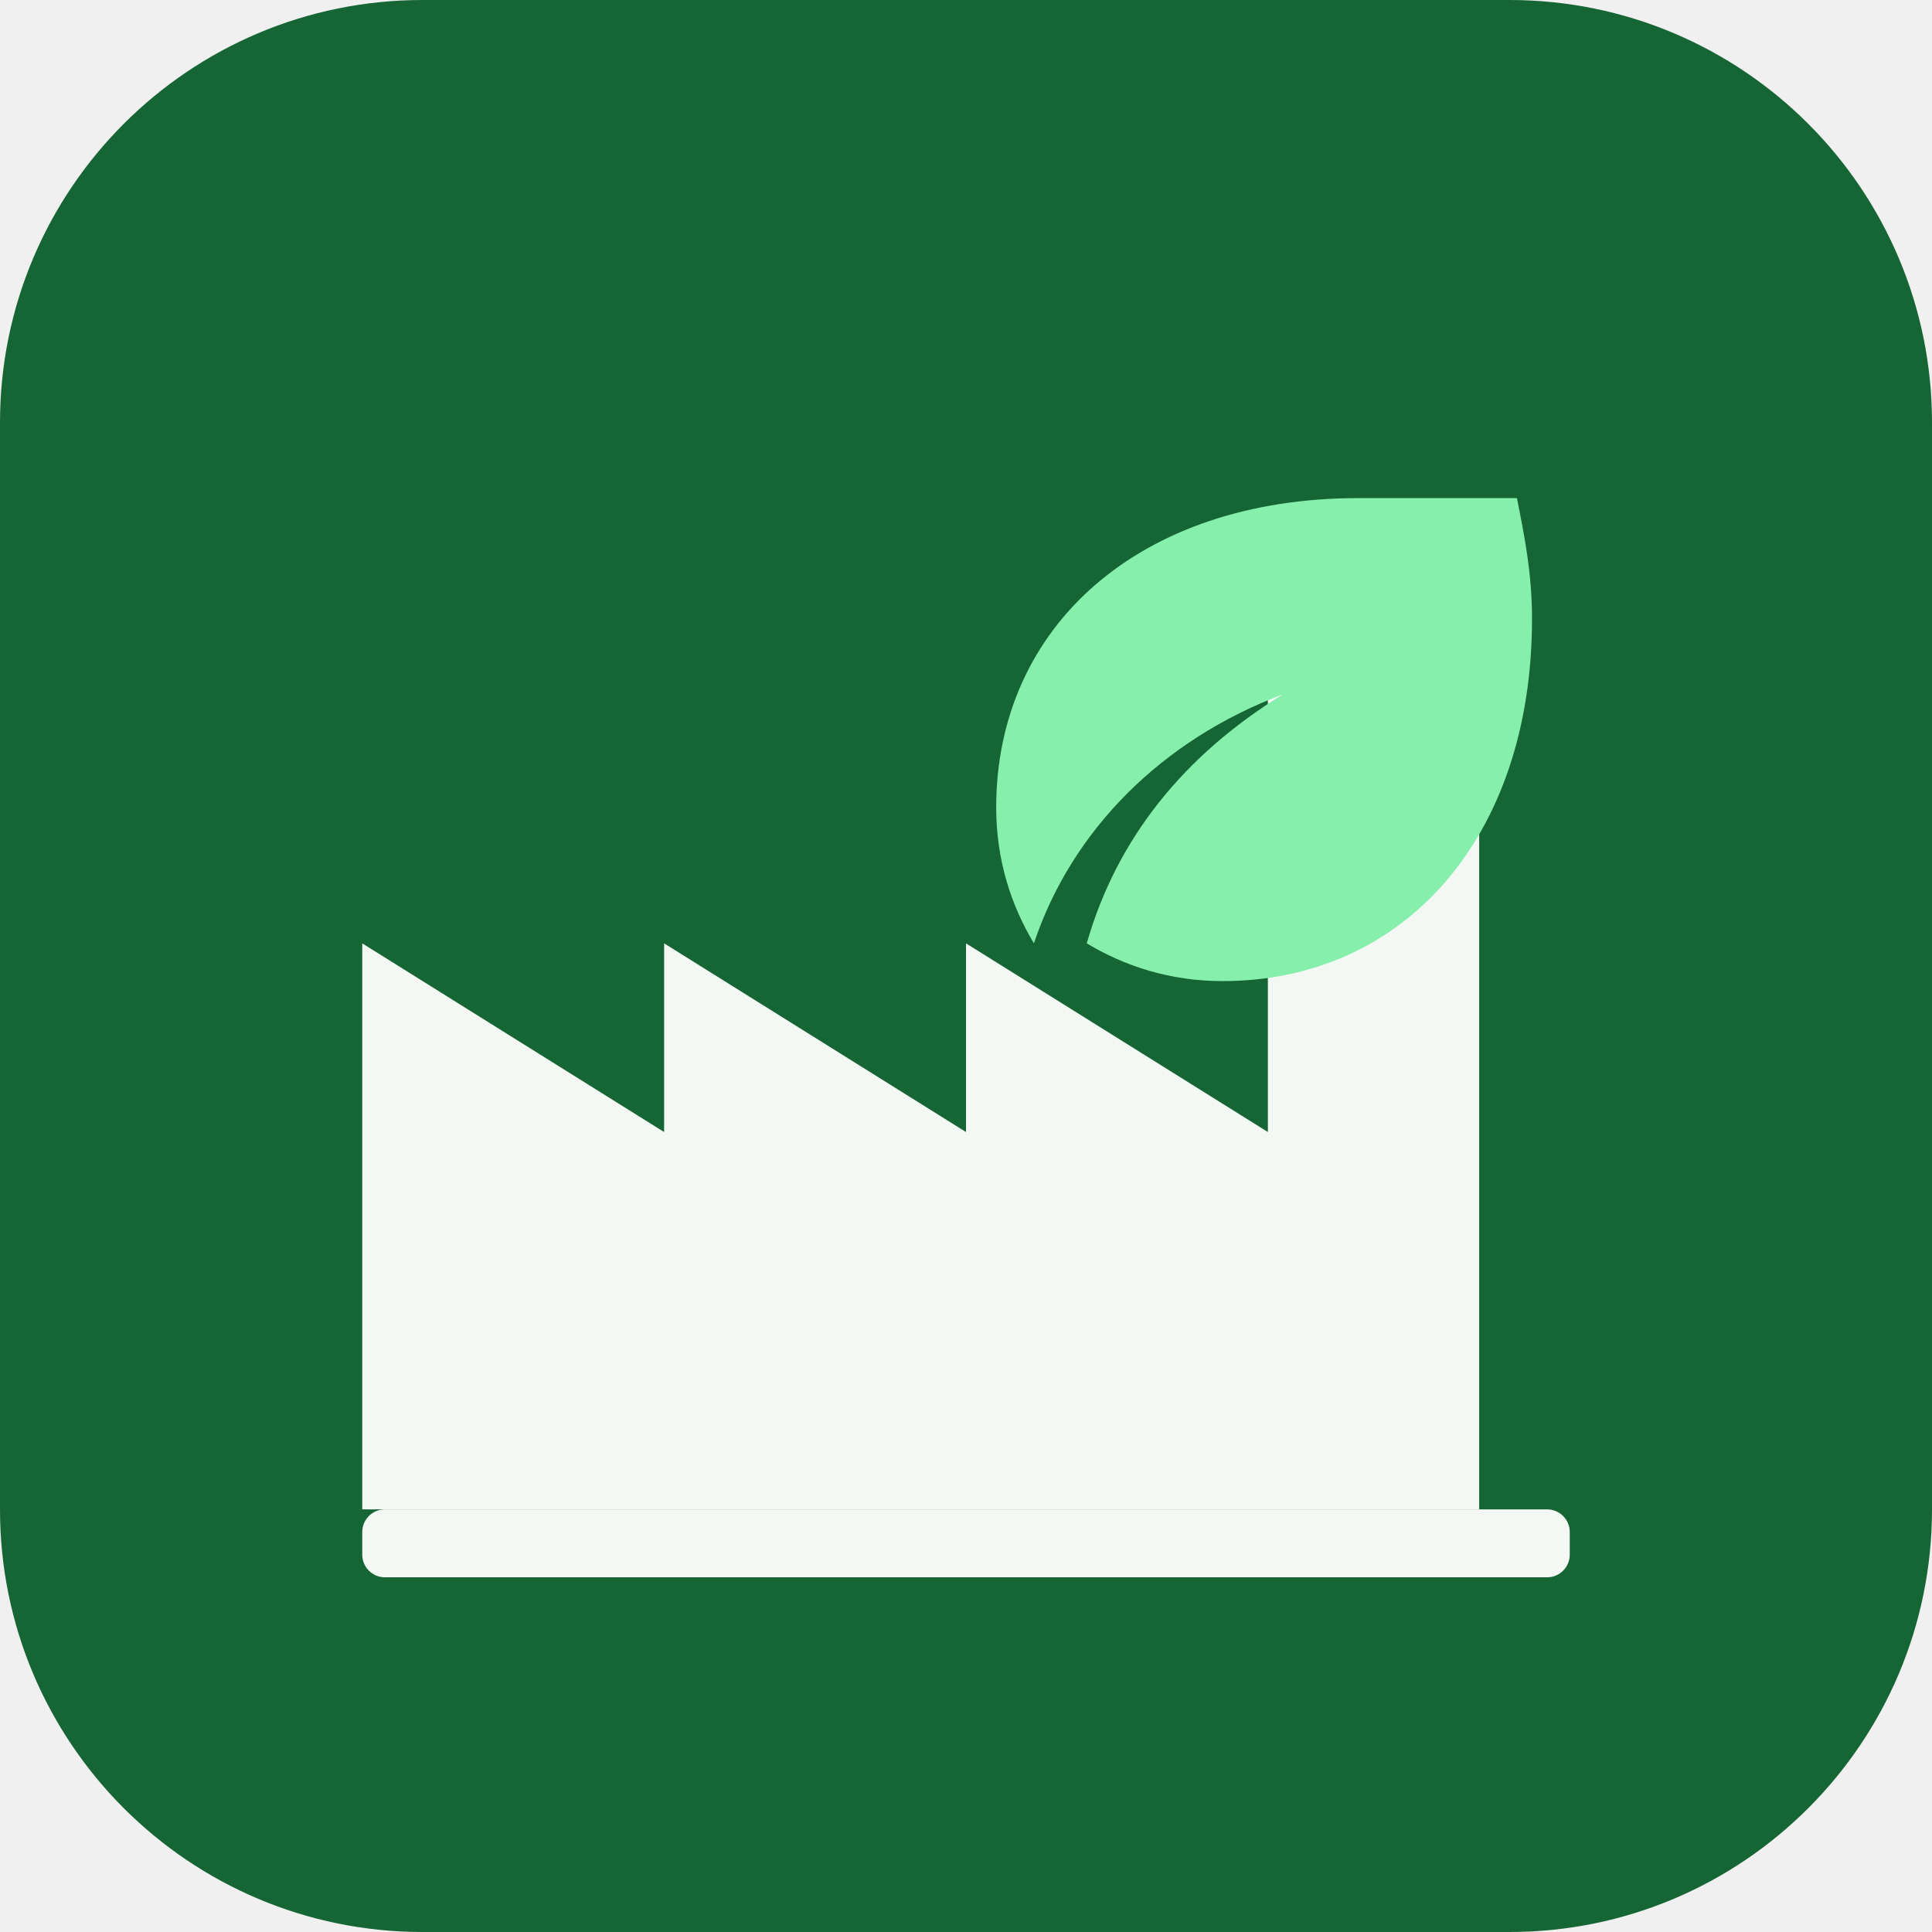
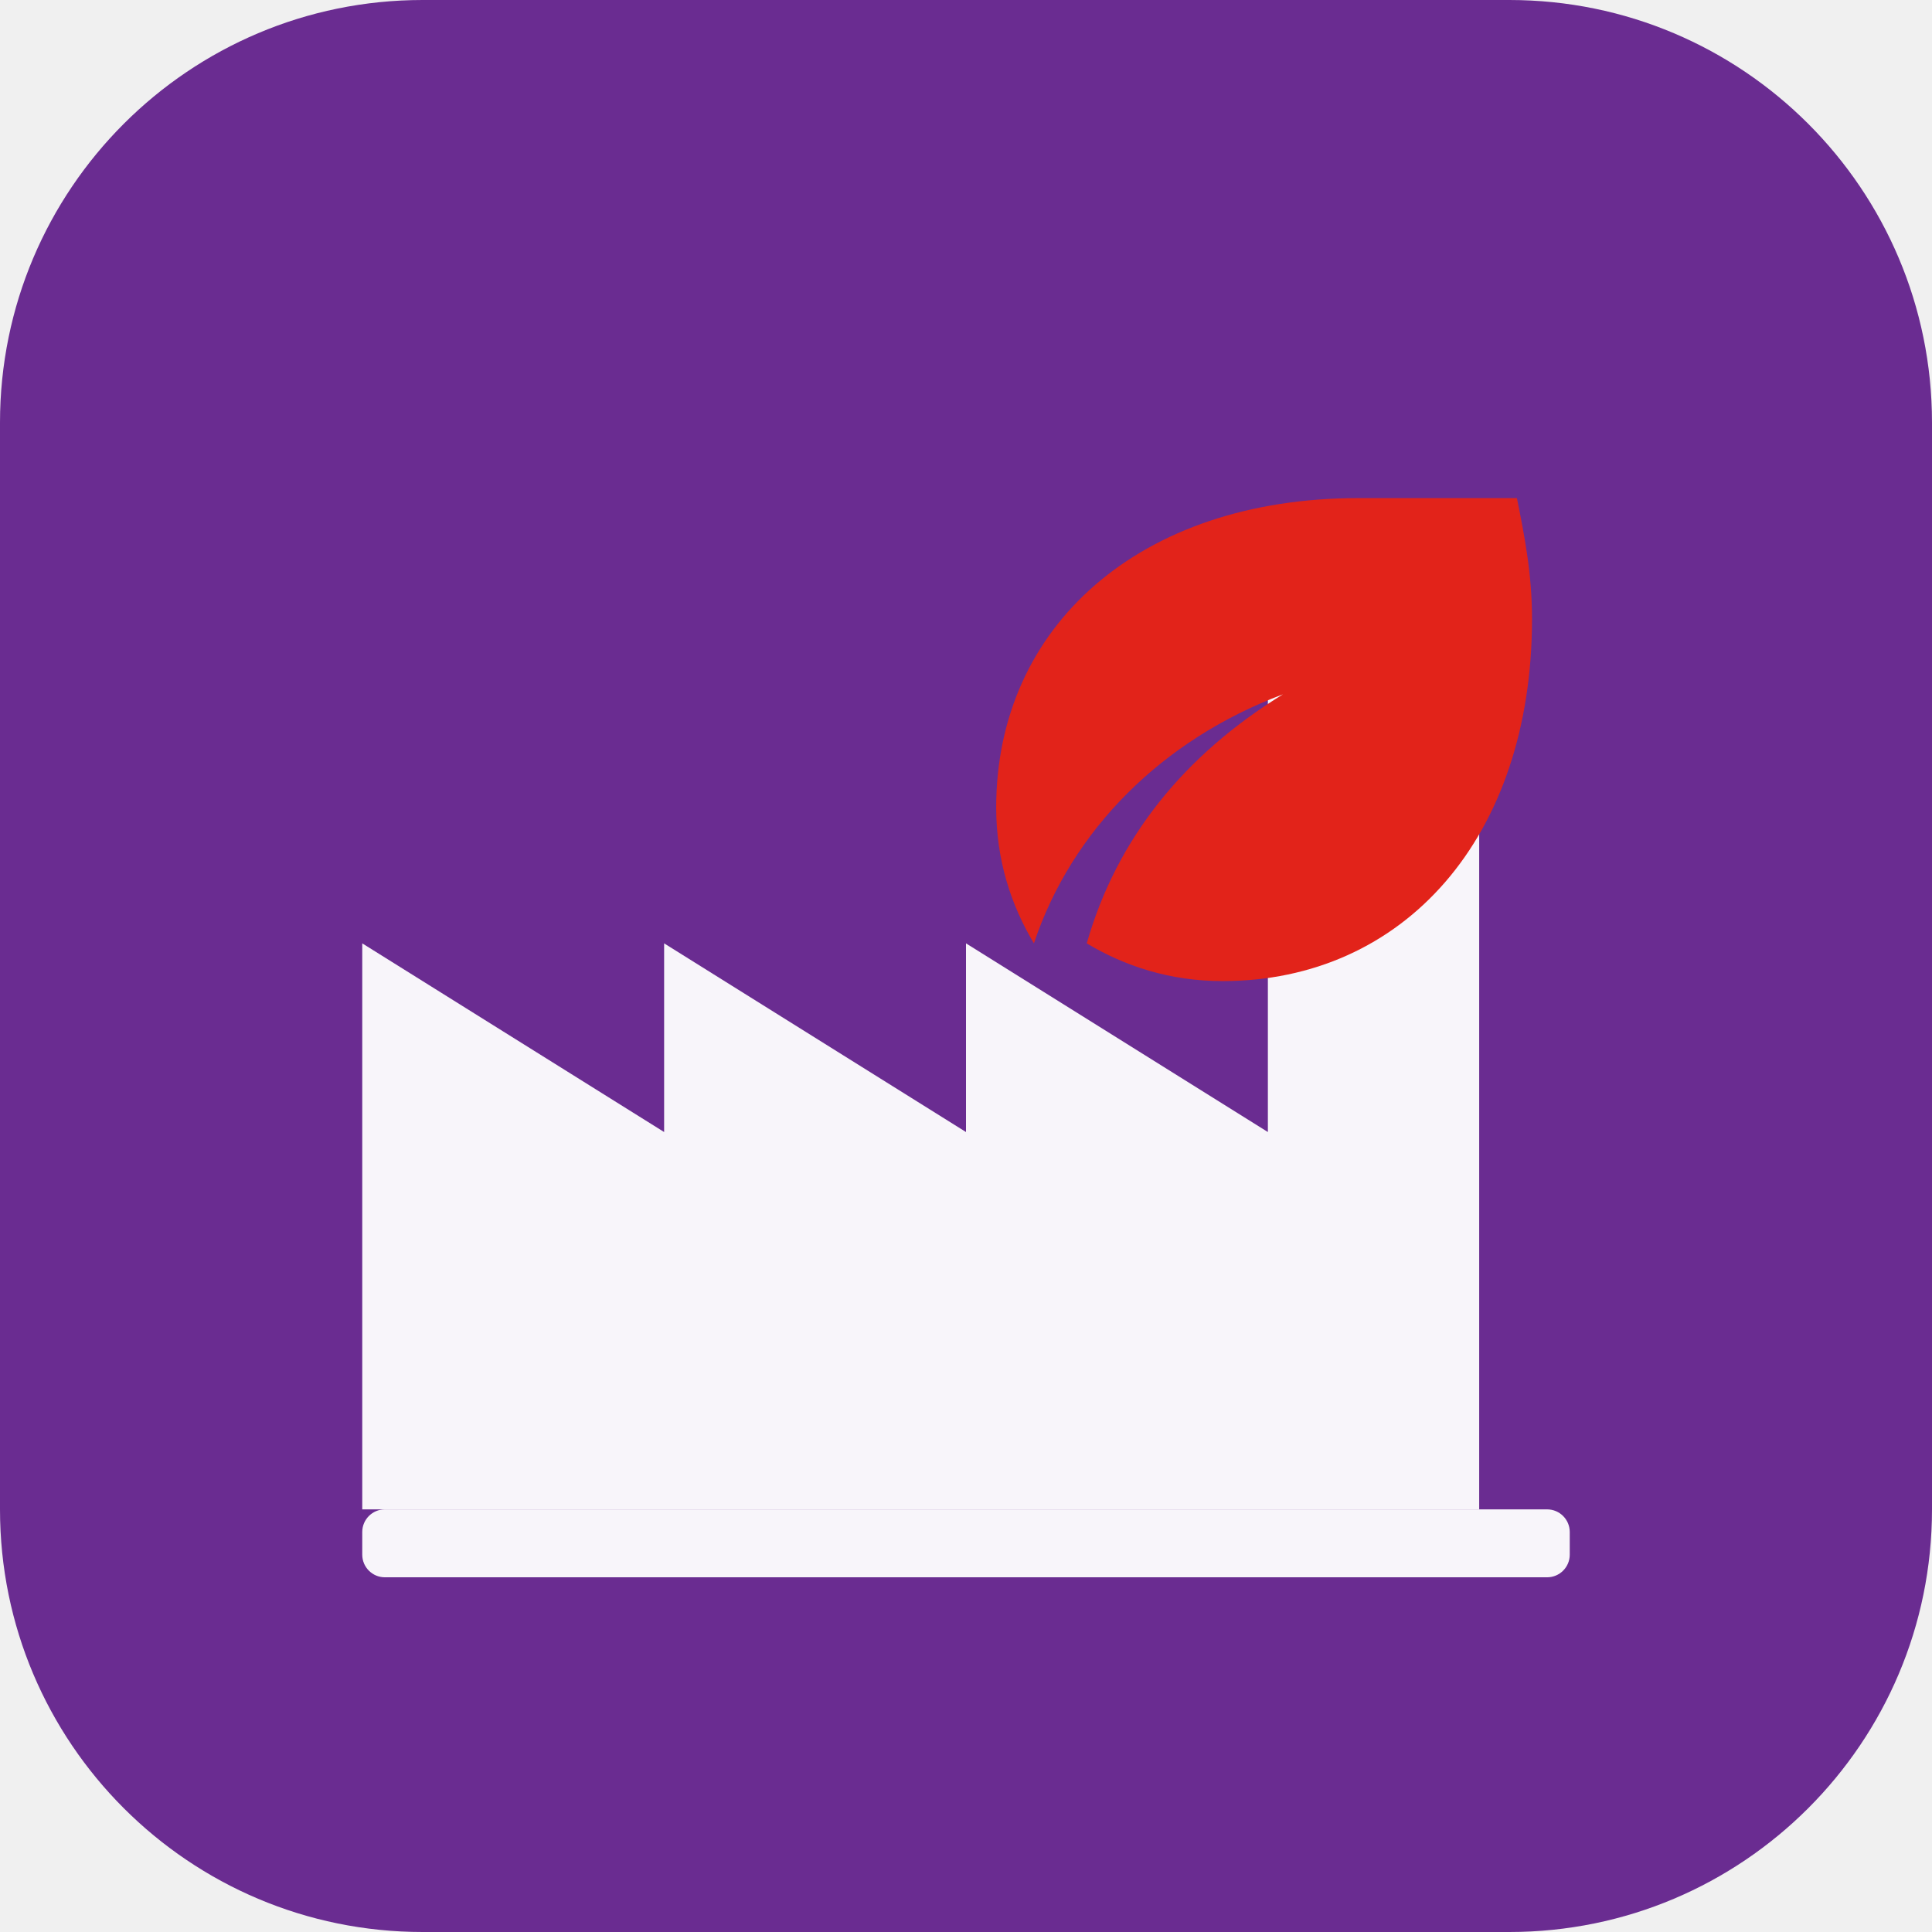
<svg xmlns="http://www.w3.org/2000/svg" viewBox="0 0 512 512">
-   <rect width="512" height="512" rx="112" fill="#166534" />
+   <rect width="512" height="512" rx="112" fill="#6a2c91" />
  <path d="M96 400V250l80 50v-50l80 50v-50l80 50V160h56v240z" fill="#ffffff" opacity="0.95" />
  <rect x="96" y="400" width="320" height="18" rx="6" fill="#ffffff" opacity="0.95" />
-   <path d="M360 132c-58 0-96 34-96 82 0 14 4 26 10 36 10-30 34-54 66-66-26 16-44 38-52 66 10 6 22 10 36 10 48 0 82-38 82-96 0-12-2-22-4-32-12 0-28 0-42 0z" fill="#86efac" />
+   <path d="M360 132c-58 0-96 34-96 82 0 14 4 26 10 36 10-30 34-54 66-66-26 16-44 38-52 66 10 6 22 10 36 10 48 0 82-38 82-96 0-12-2-22-4-32-12 0-28 0-42 0z" fill="#e2231a" />
</svg>
